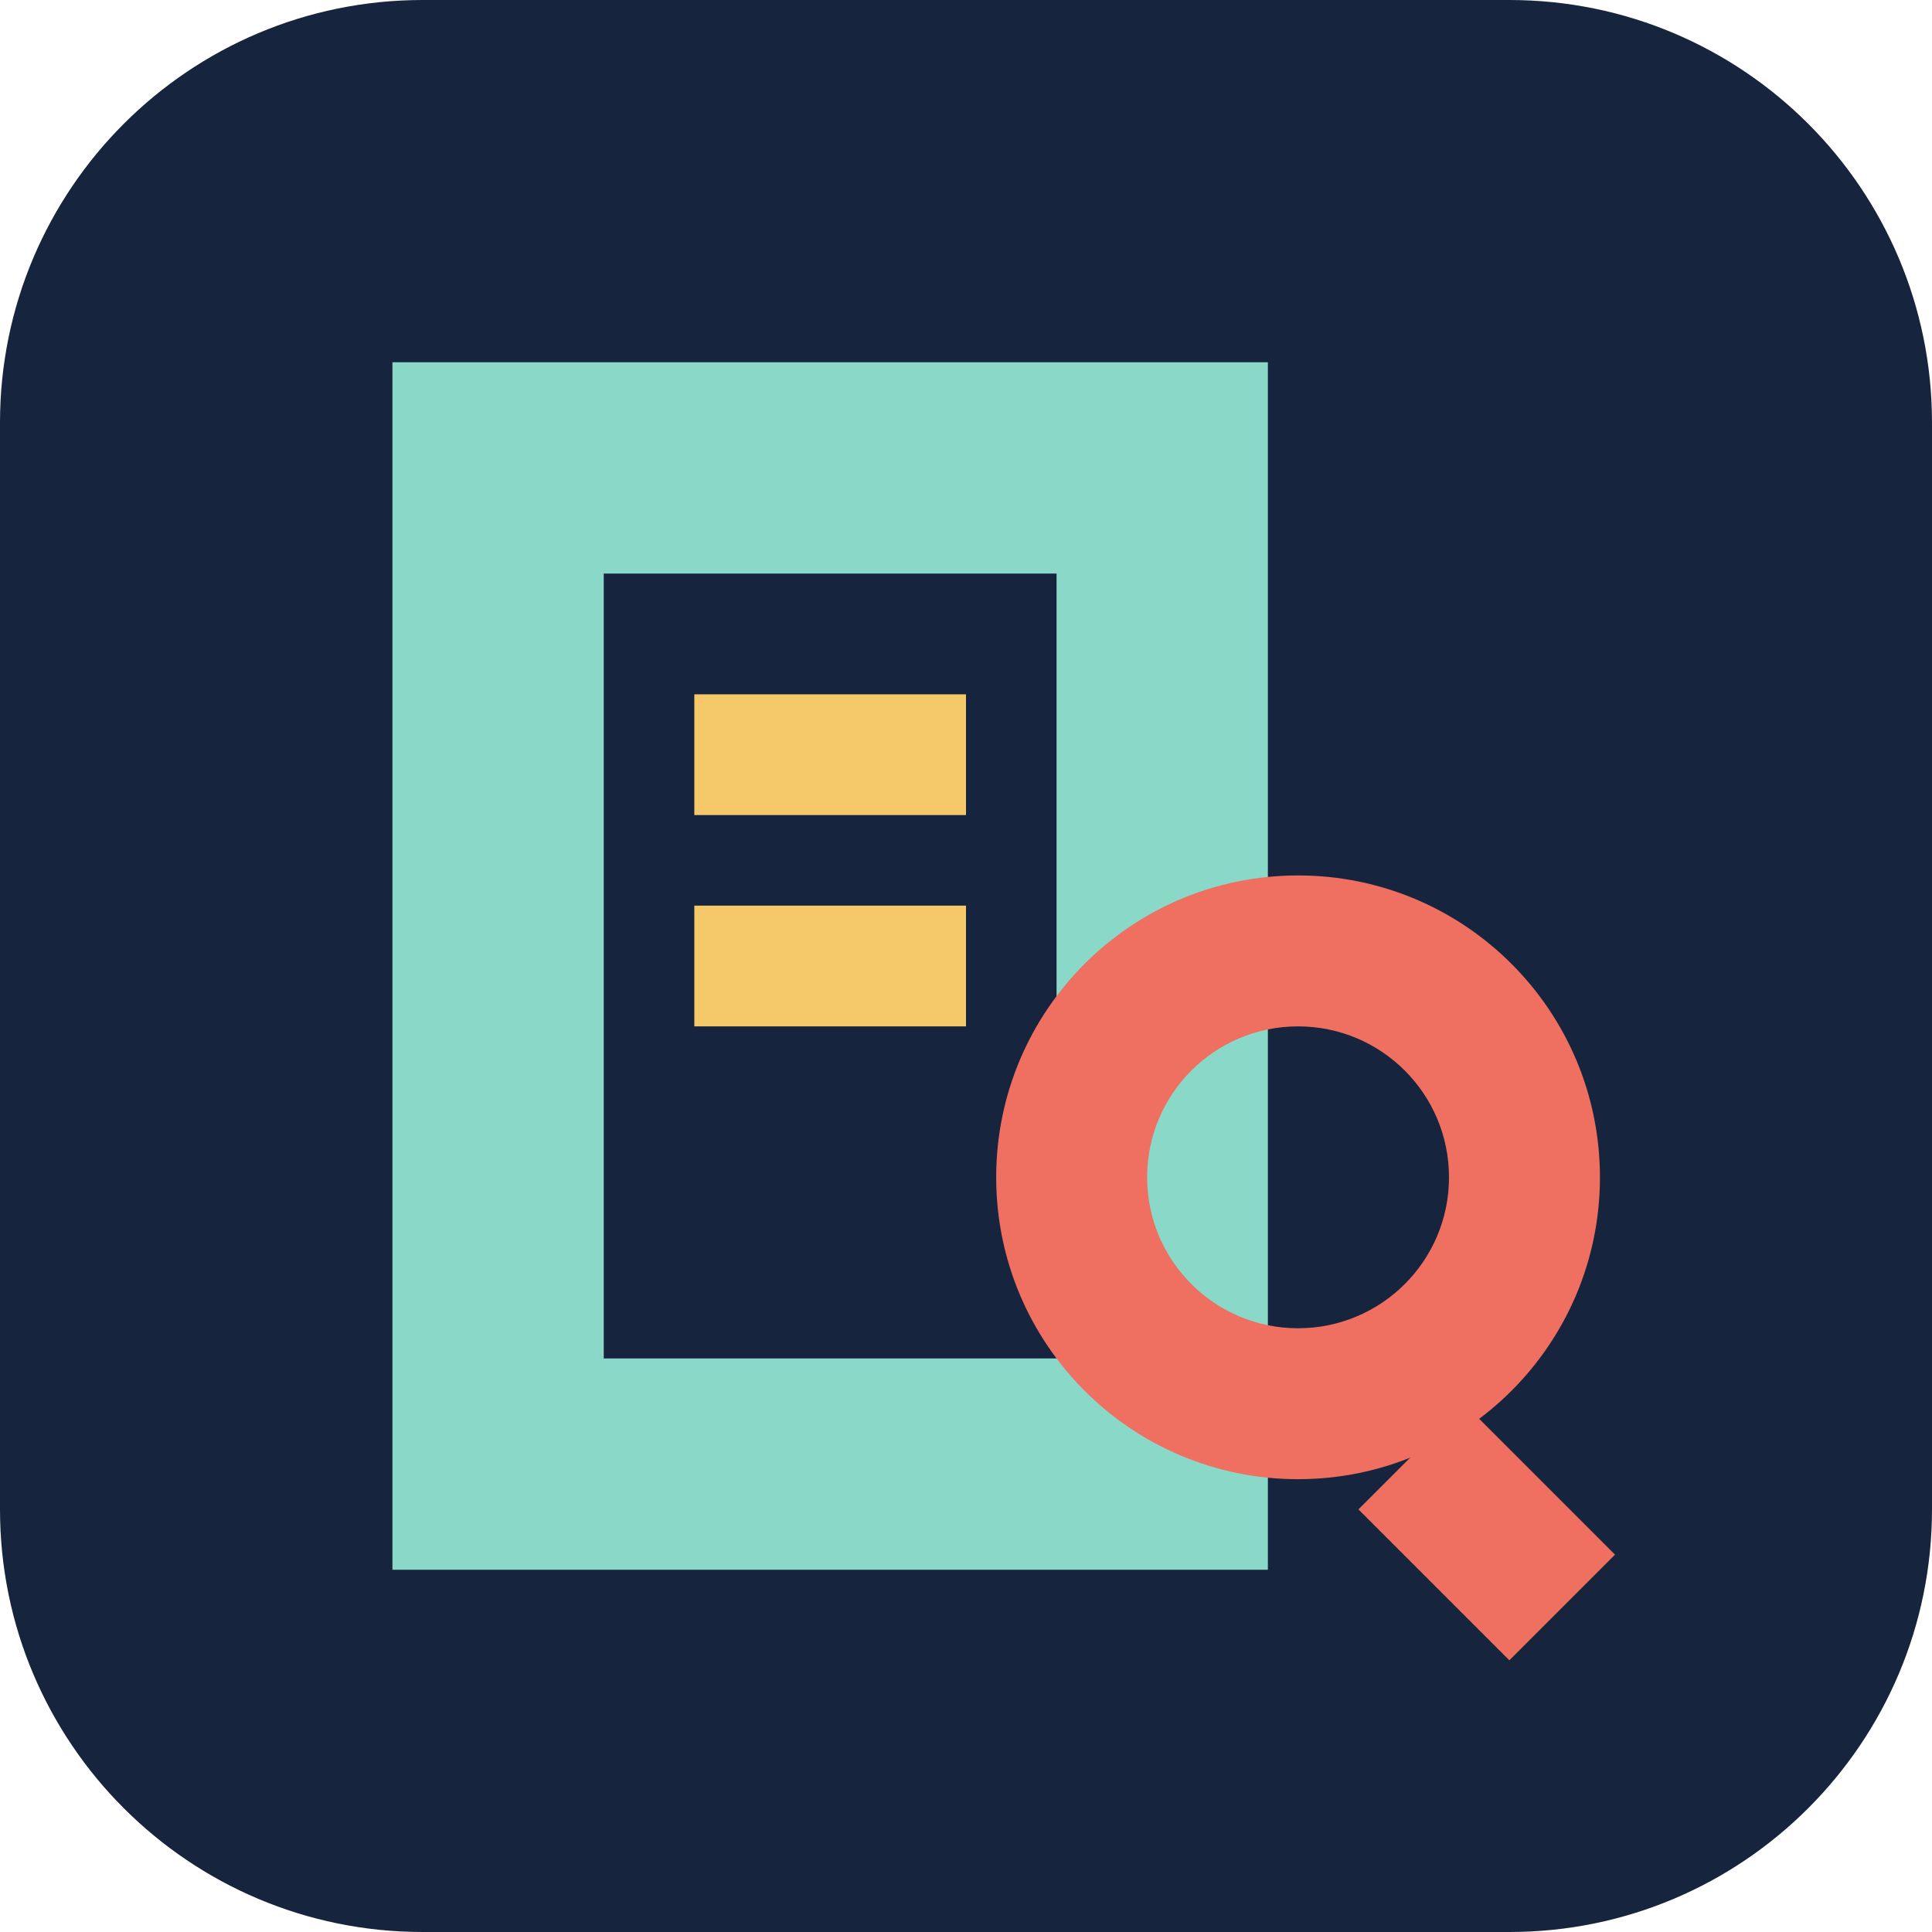
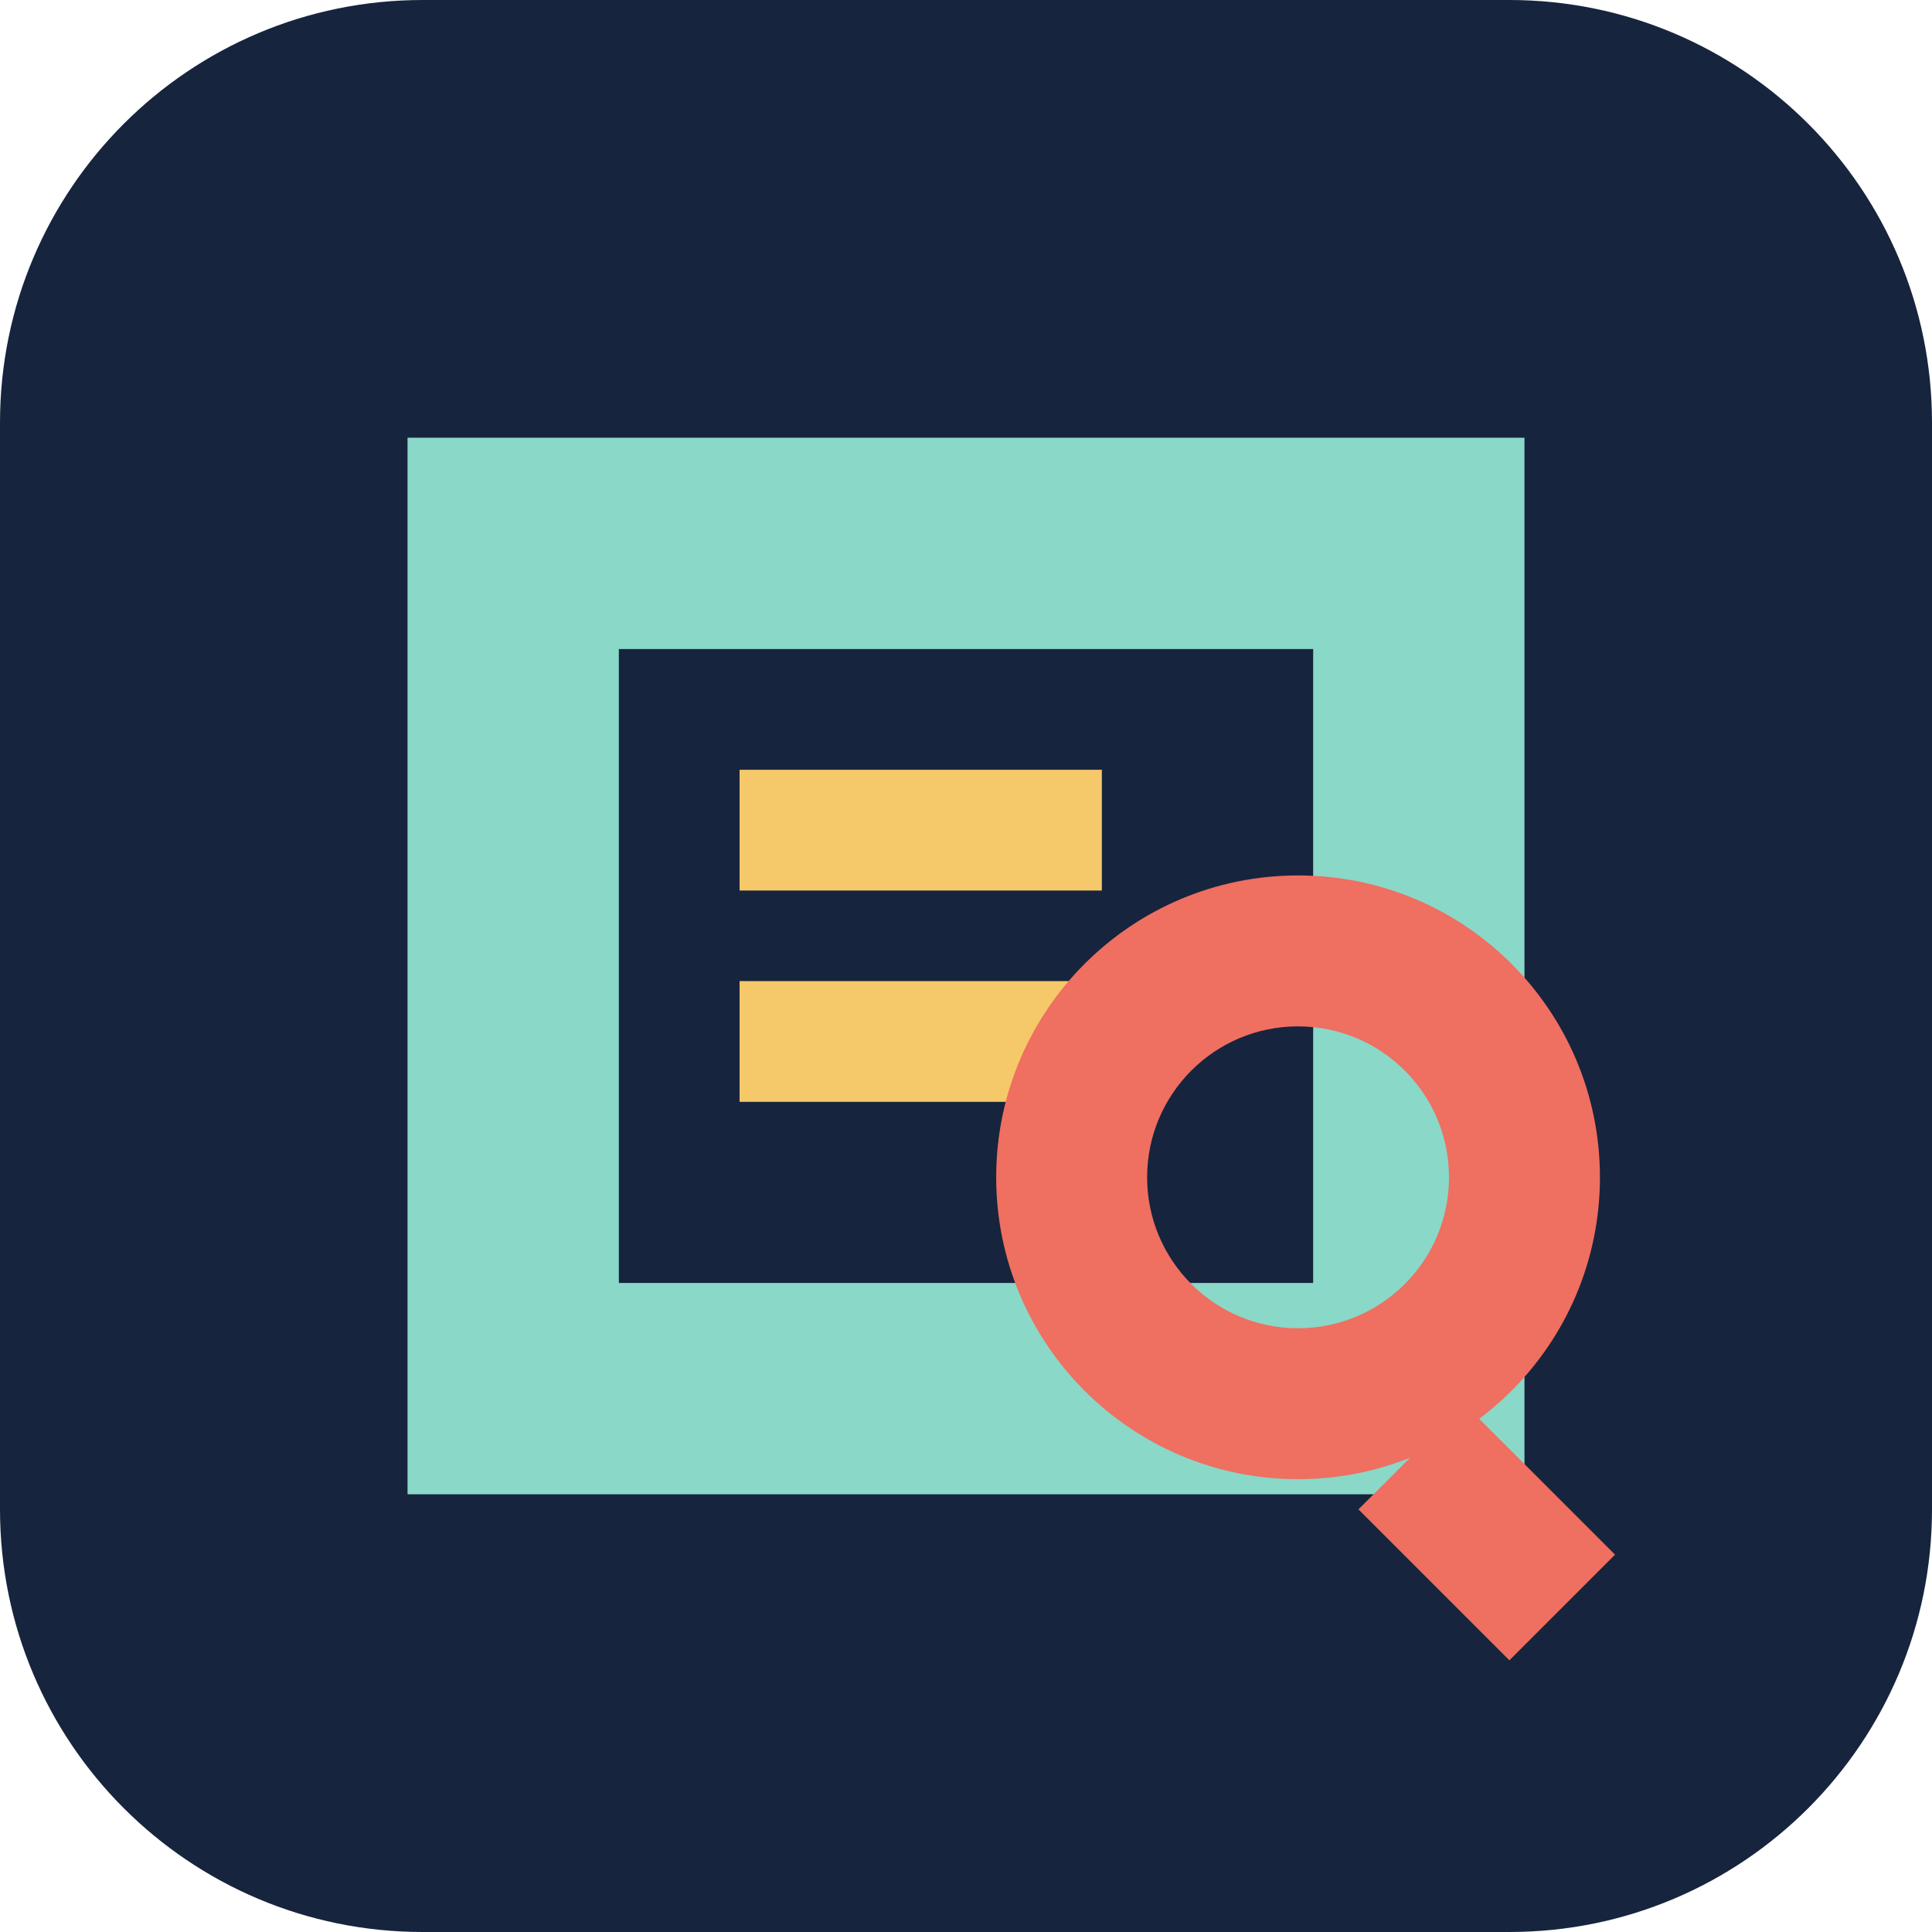
<svg xmlns="http://www.w3.org/2000/svg" viewBox="0 0 128 128" role="img" aria-labelledby="title">
  <rect width="128" height="128" rx="28" fill="#17243d" />
-   <path d="M26 24h58v80H26zM40 38v52h30V38z" fill="#8ad8c8" fill-rule="evenodd" clip-rule="evenodd" />
-   <path d="M46 46h18v8H46zM46 60h18v8H46z" fill="#f5c96a" />
+   <path d="M27 29h74v70H27zM41 43v42h46V43z" fill="#8ad8c8" fill-rule="evenodd" clip-rule="evenodd" />
+   <path d="M49 51h24v8H49zM49 65h24v8H49z" fill="#f5c96a" />
  <path d="M86 58a20 20 0 1 1 0 40a20 20 0 1 1 0-40zm0 10a10 10 0 1 0 0 20a10 10 0 1 0 0-20z" fill="#ef6f61" fill-rule="evenodd" clip-rule="evenodd" />
  <path d="M97 93l10 10-7 7-10-10z" fill="#ef6f61" />
</svg>
